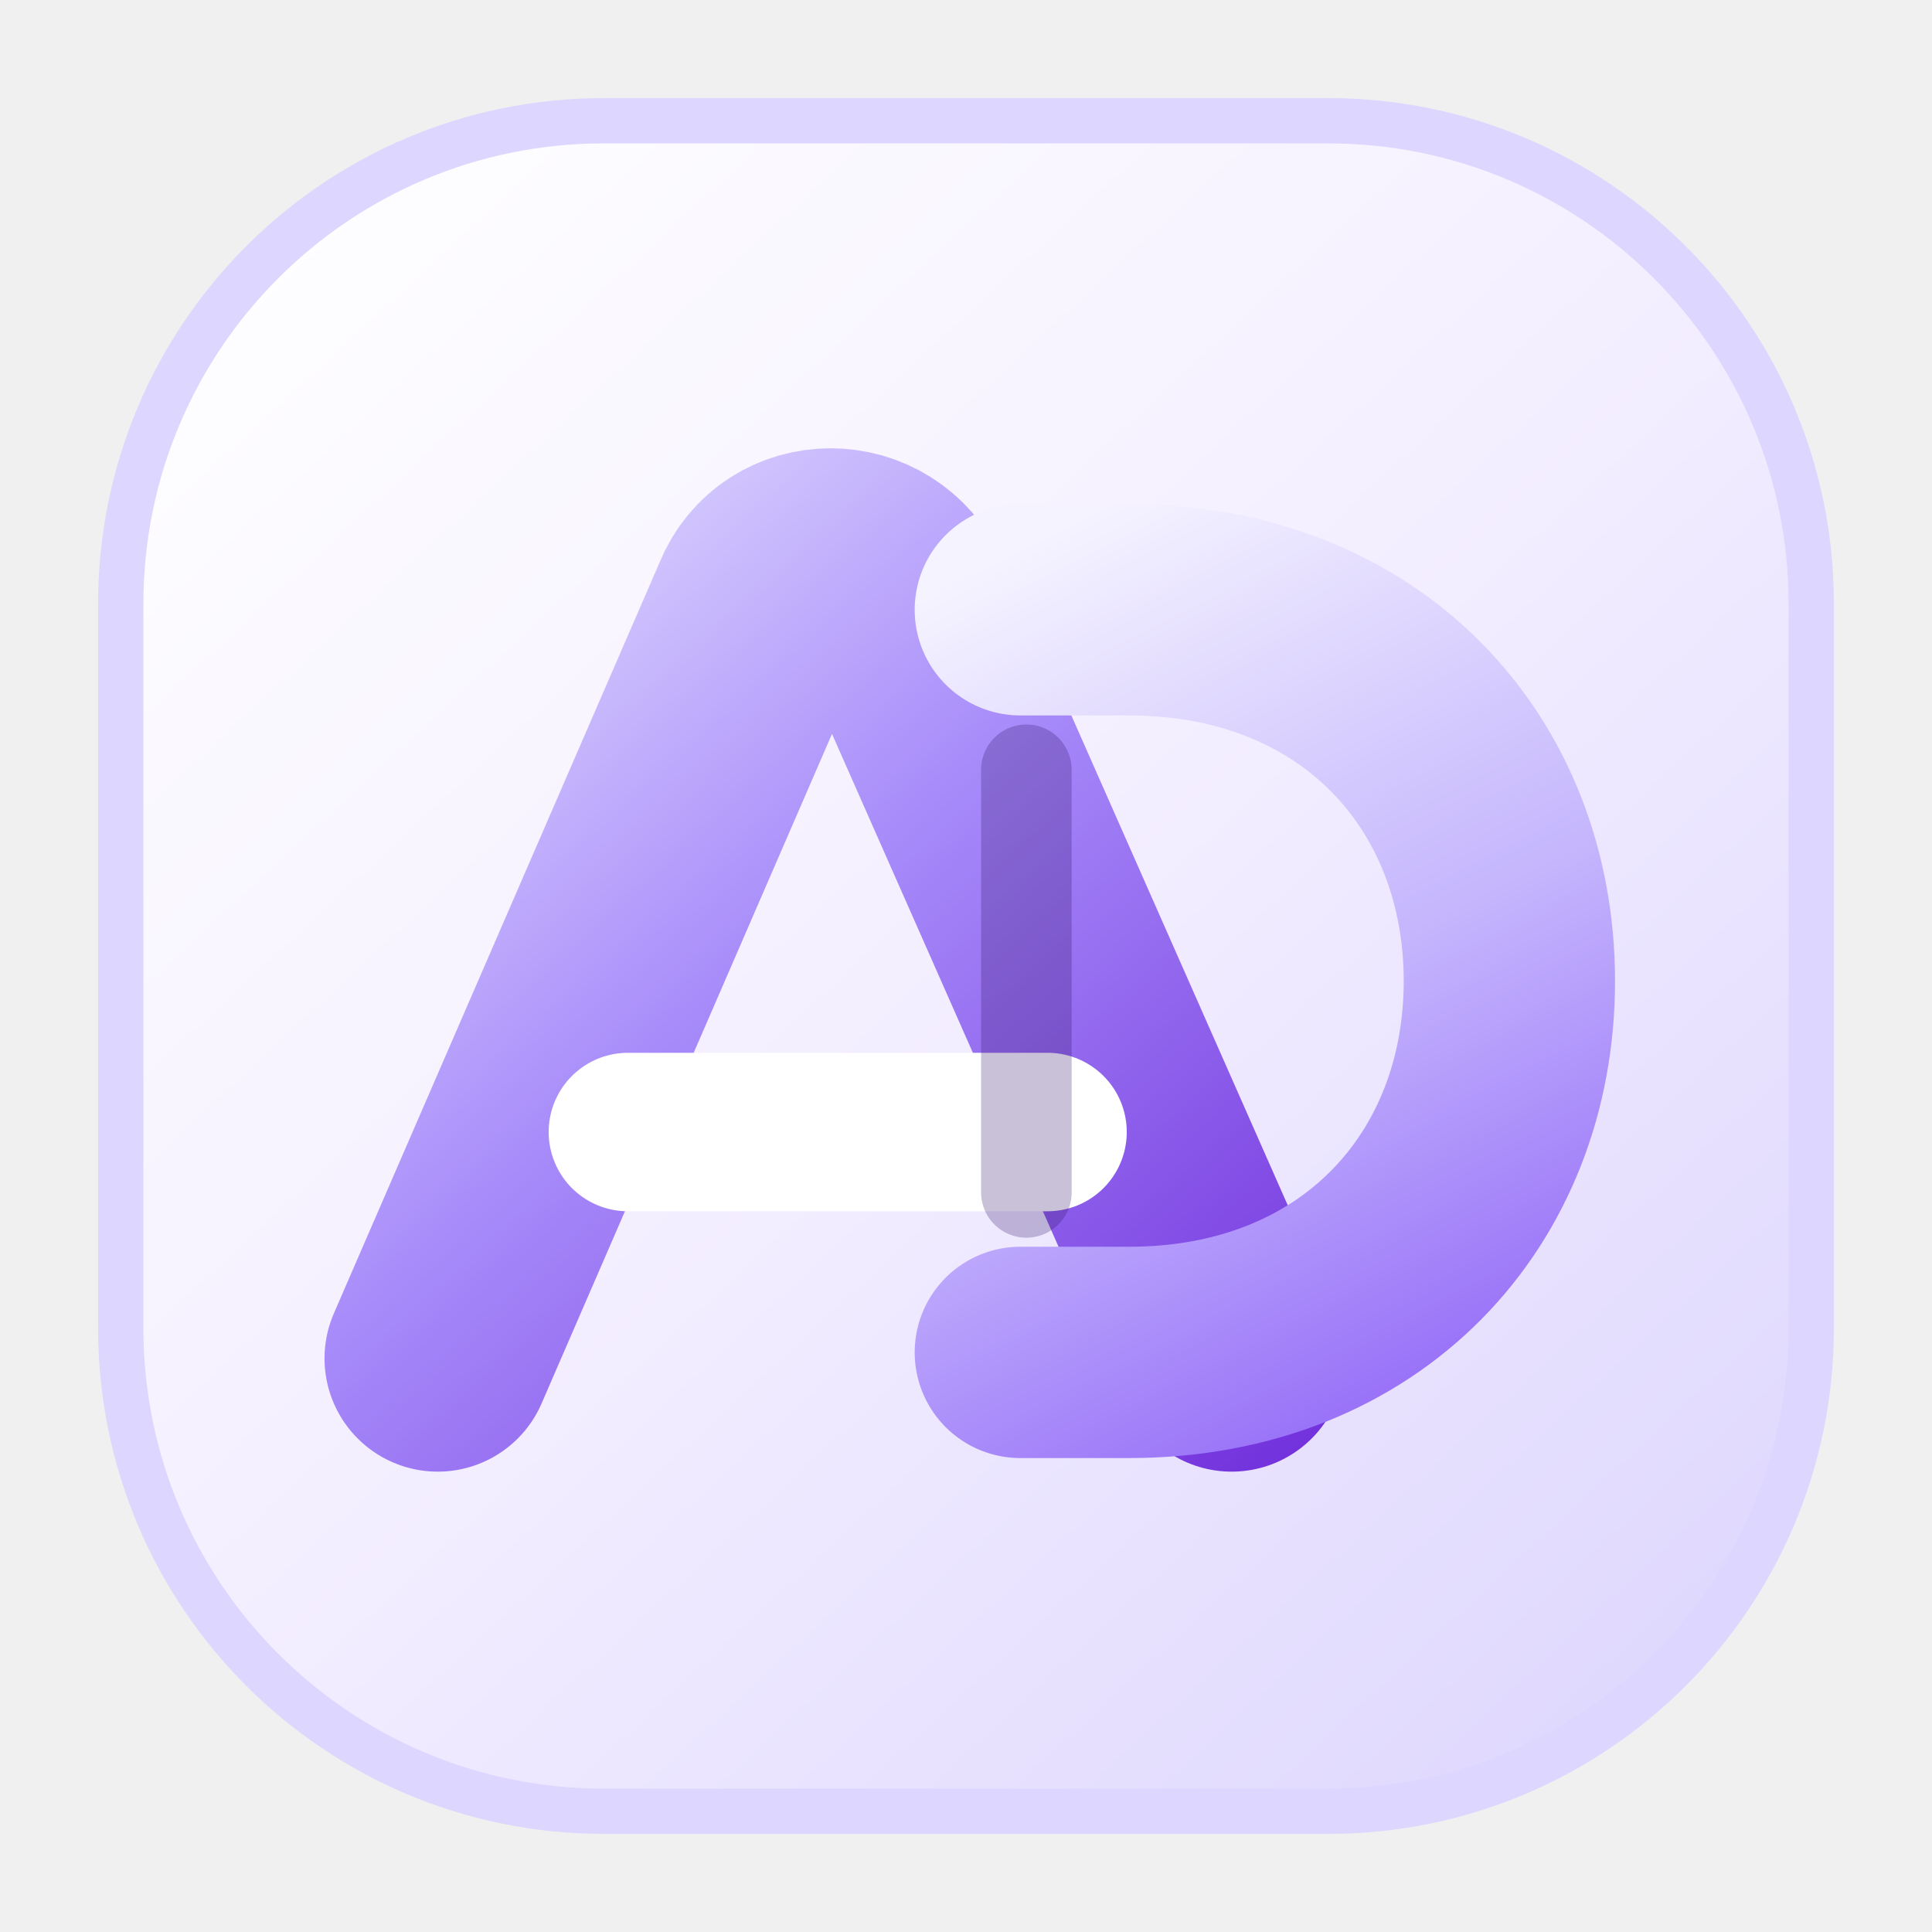
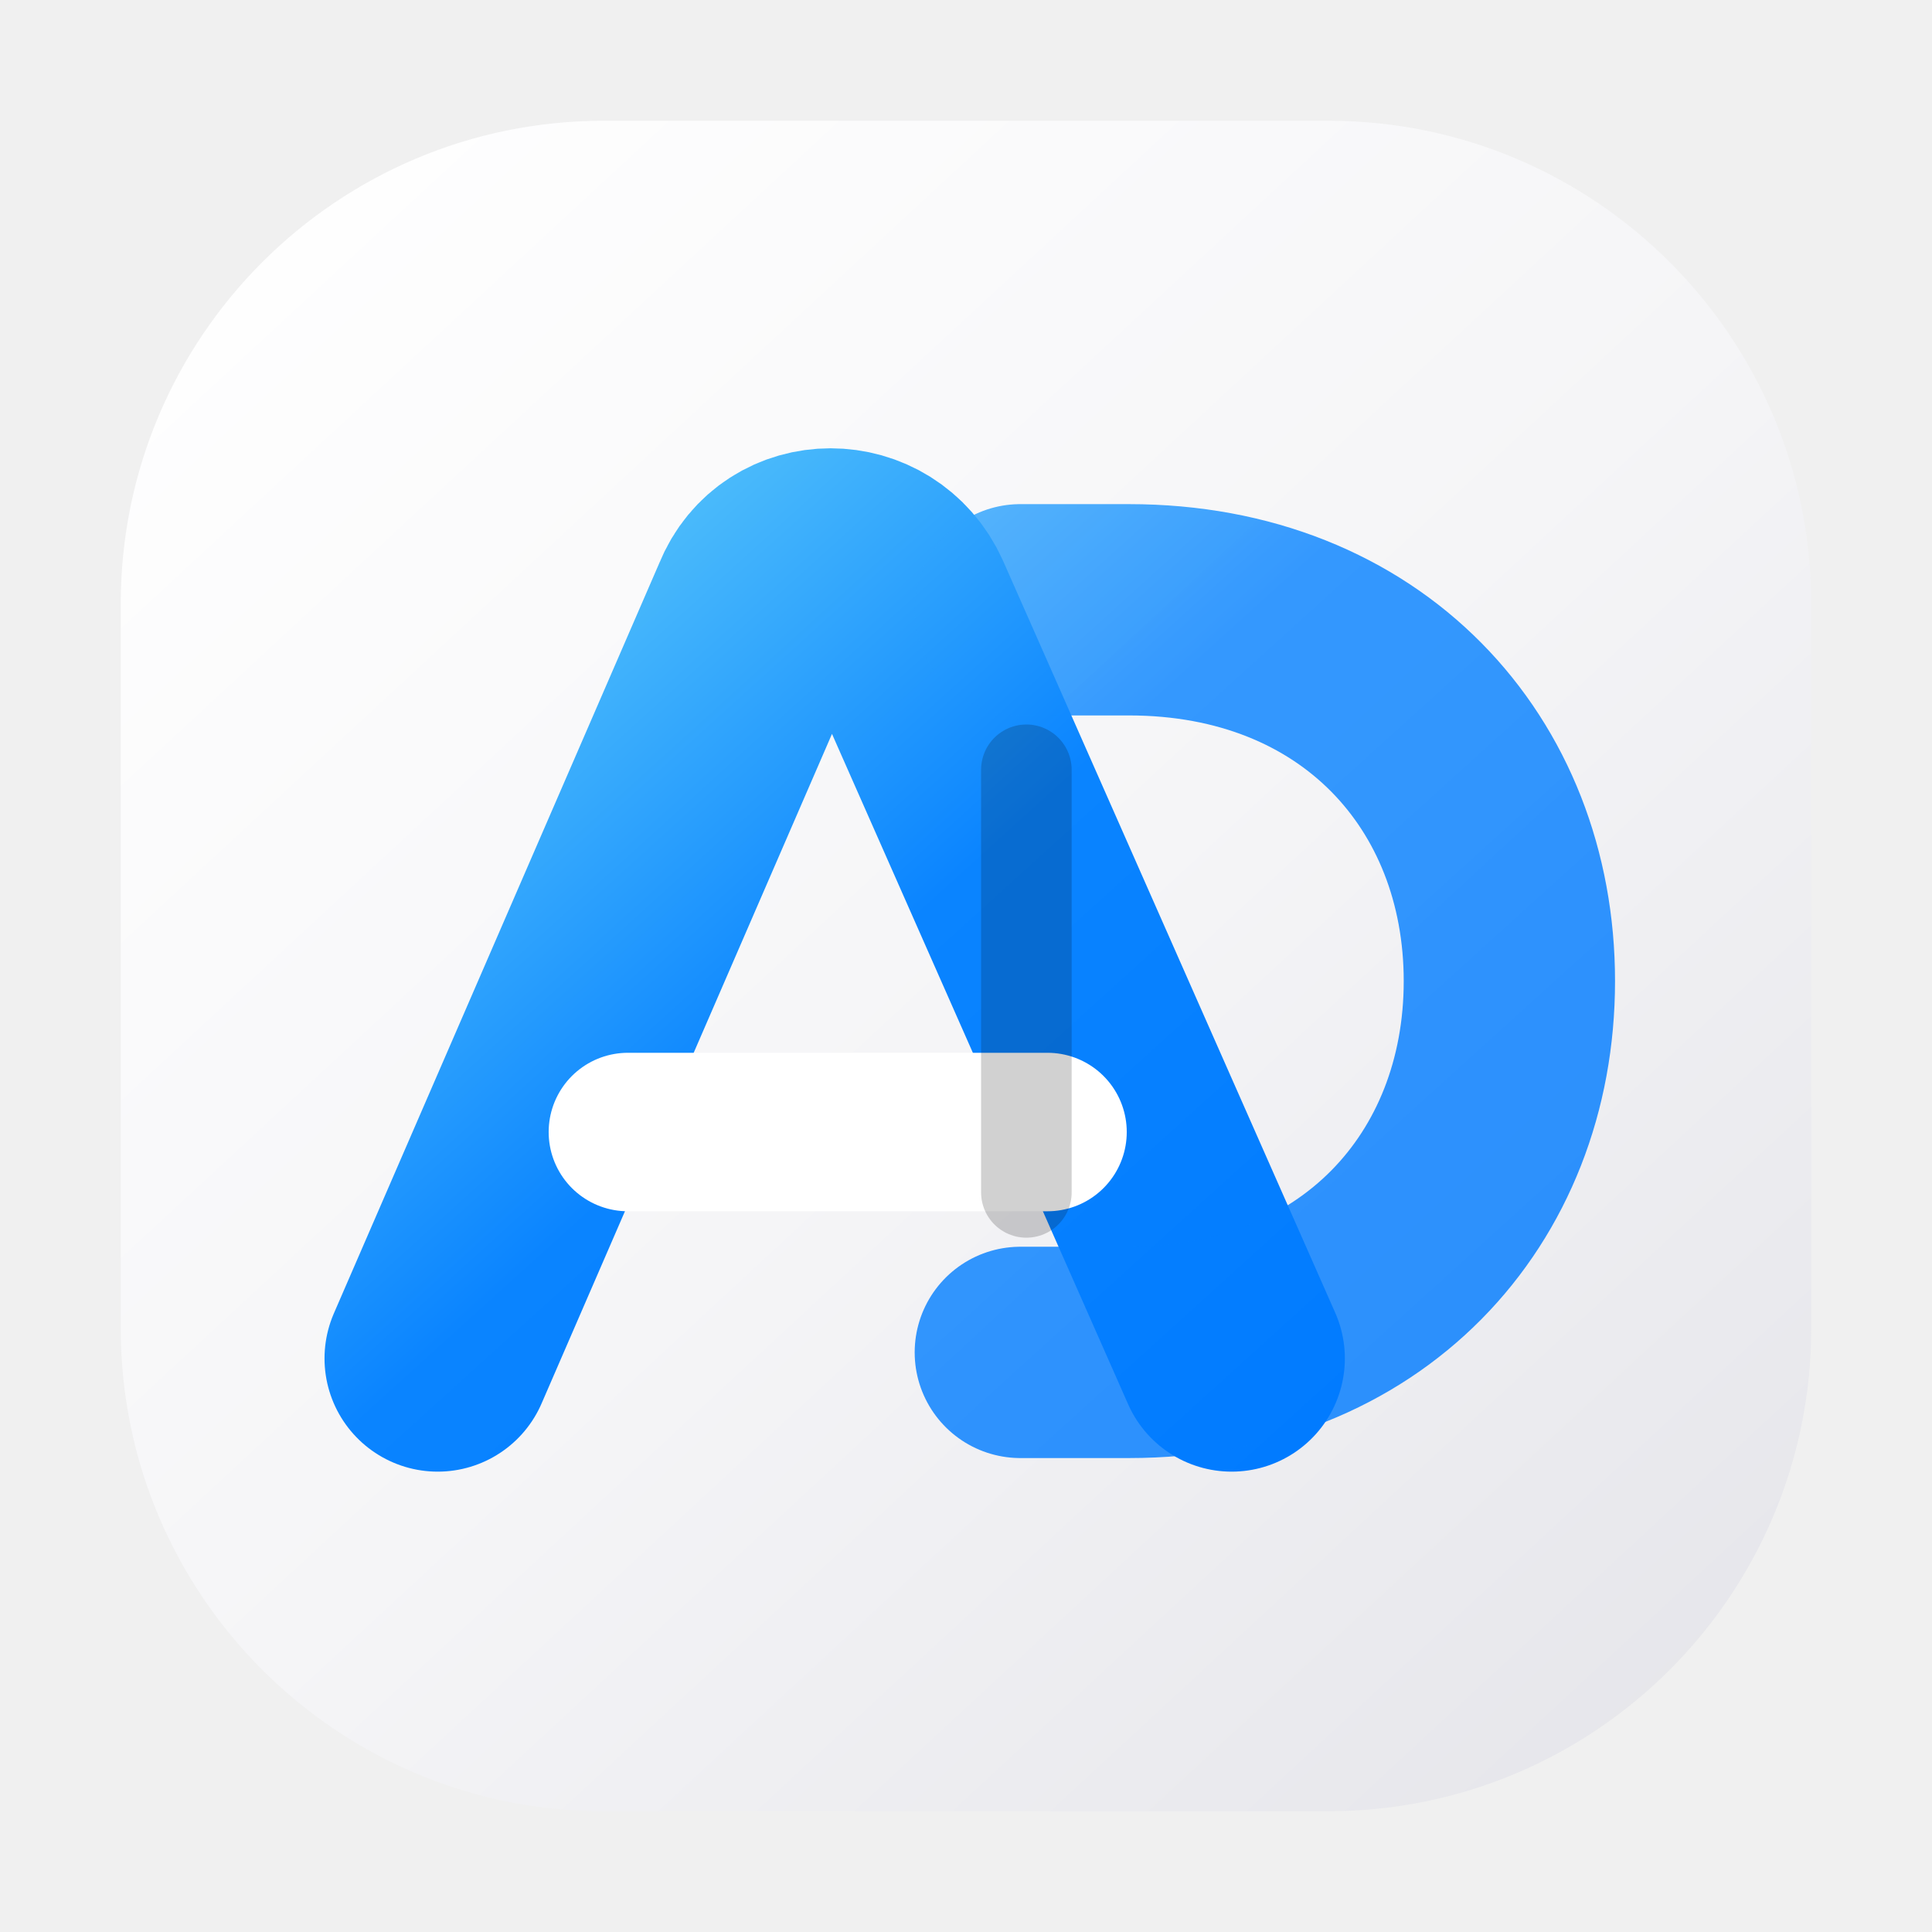
<svg xmlns="http://www.w3.org/2000/svg" viewBox="0 0 64 64" fill="none">
  <defs>
    <linearGradient id="bg" x1="7" y1="5" x2="57" y2="59" gradientUnits="userSpaceOnUse">
      <stop stop-color="#FFFFFF" />
-       <stop offset="0.48" stop-color="#F4EFFF" />
-       <stop offset="1" stop-color="#DDD6FE" />
+       <stop offset="0.52" stop-color="#F5F5F7" />
+       <stop offset="1" stop-color="#E5E5EA" />
    </linearGradient>
    <linearGradient id="stroke" x1="18" y1="16" x2="47" y2="48" gradientUnits="userSpaceOnUse">
-       <stop stop-color="#DDD6FE" />
-       <stop offset="0.38" stop-color="#A78BFA" />
-       <stop offset="1" stop-color="#6D28D9" />
-     </linearGradient>
-     <linearGradient id="arc" x1="36" y1="17" x2="52" y2="48" gradientUnits="userSpaceOnUse">
-       <stop stop-color="#F5F3FF" />
-       <stop offset="0.5" stop-color="#C4B5FD" />
-       <stop offset="1" stop-color="#8B5CF6" />
+       <stop stop-color="#5AC8FA" />
+       <stop offset="0.44" stop-color="#0A84FF" />
+       <stop offset="1" stop-color="#007AFF" />
    </linearGradient>
  </defs>
-   <rect x="4" y="4" width="56" height="56" rx="16" fill="url(#bg)" stroke="#DDD6FE" stroke-width="1.5" />
+   <rect x="4" y="4" width="56" height="56" rx="16" fill="url(#bg)" />
  <path d="M14.5 45L25.3 20.1C26.1 18.1 28.9 18.1 29.8 20.1L40.8 45" stroke="url(#stroke)" stroke-width="7.5" stroke-linecap="round" stroke-linejoin="round" />
  <path d="M20.8 37.5H34.7" stroke="#FFFFFF" stroke-width="5.25" stroke-linecap="round" />
-   <path d="M33.8 20.2H37.4C45.1 20.2 50 25.6 50 32.5C50 39.4 45.1 44.8 37.4 44.8H33.8" stroke="url(#arc)" stroke-width="7" stroke-linecap="round" stroke-linejoin="round" />
-   <path d="M34 25.5V39.5" stroke="#2E1065" stroke-opacity="0.26" stroke-width="3" stroke-linecap="round" />
+   <path d="M33.8 20.2H37.4C45.1 20.2 50 25.6 50 32.5C50 39.4 45.1 44.8 37.4 44.8H33.8" stroke="url(#stroke)" stroke-width="7" stroke-linecap="round" stroke-linejoin="round" opacity="0.82" />
+   <path d="M34 25.5V39.5" stroke="#000000" stroke-opacity="0.18" stroke-width="3" stroke-linecap="round" />
</svg>
